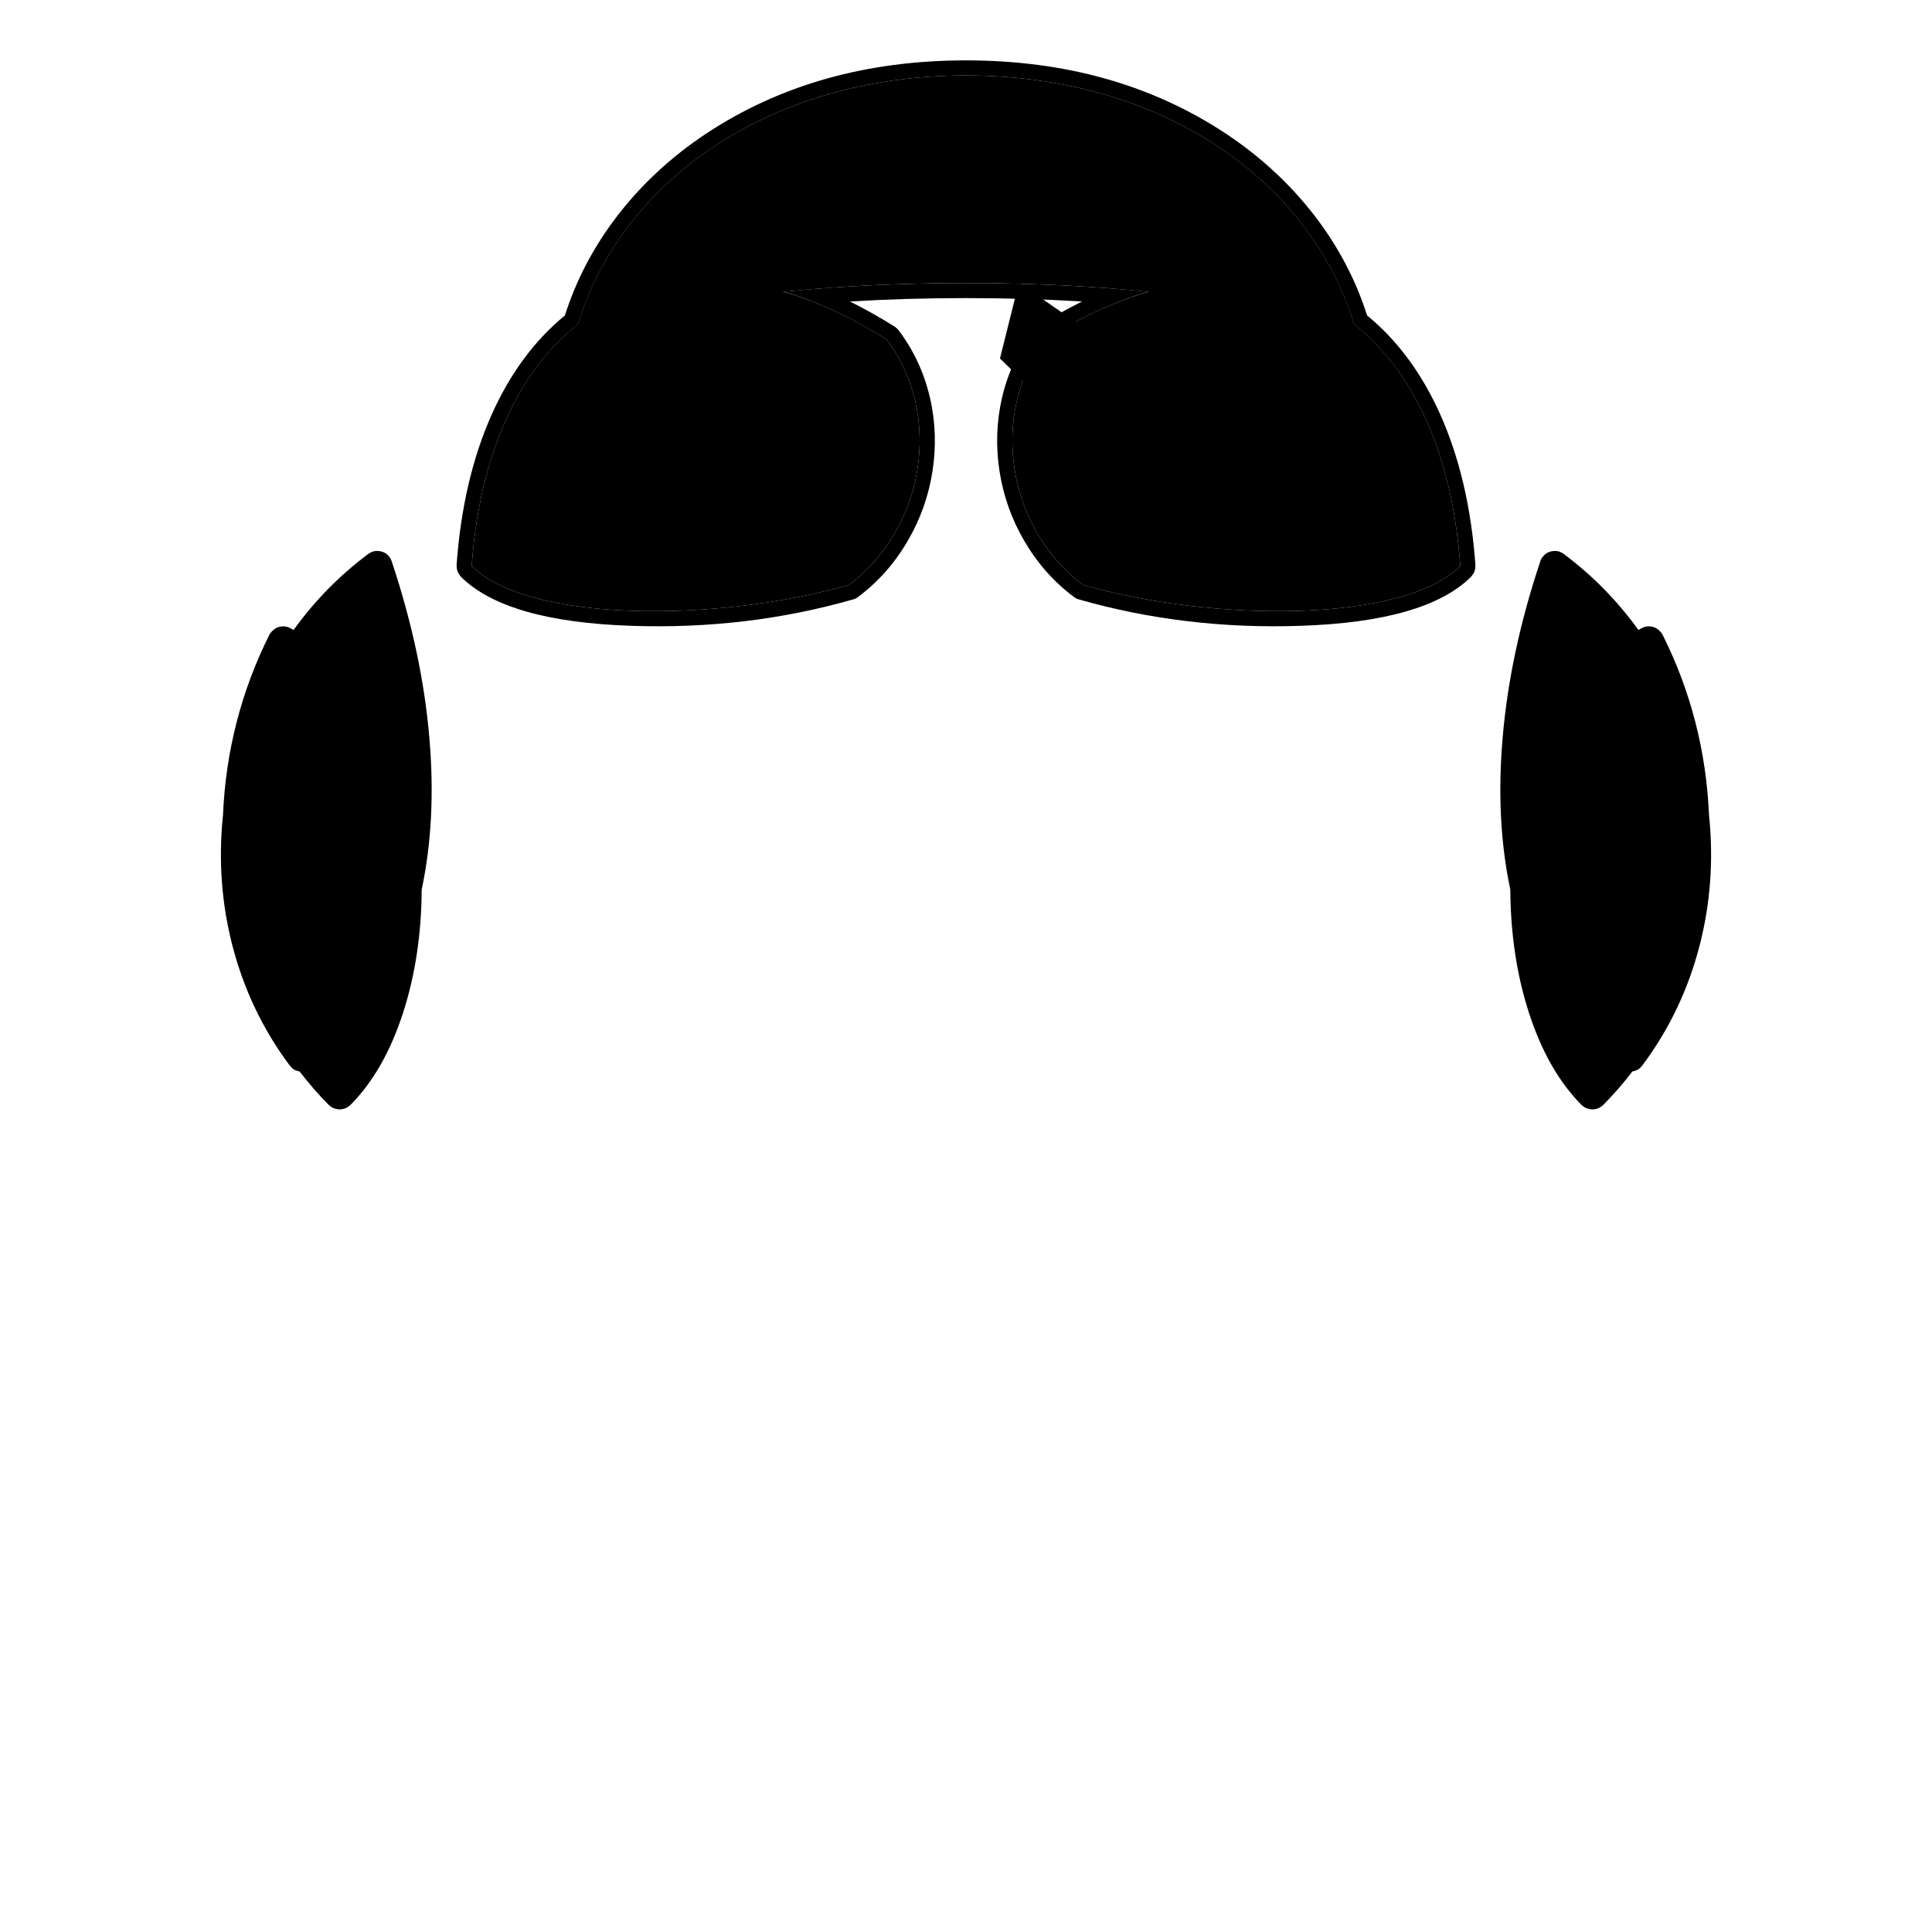
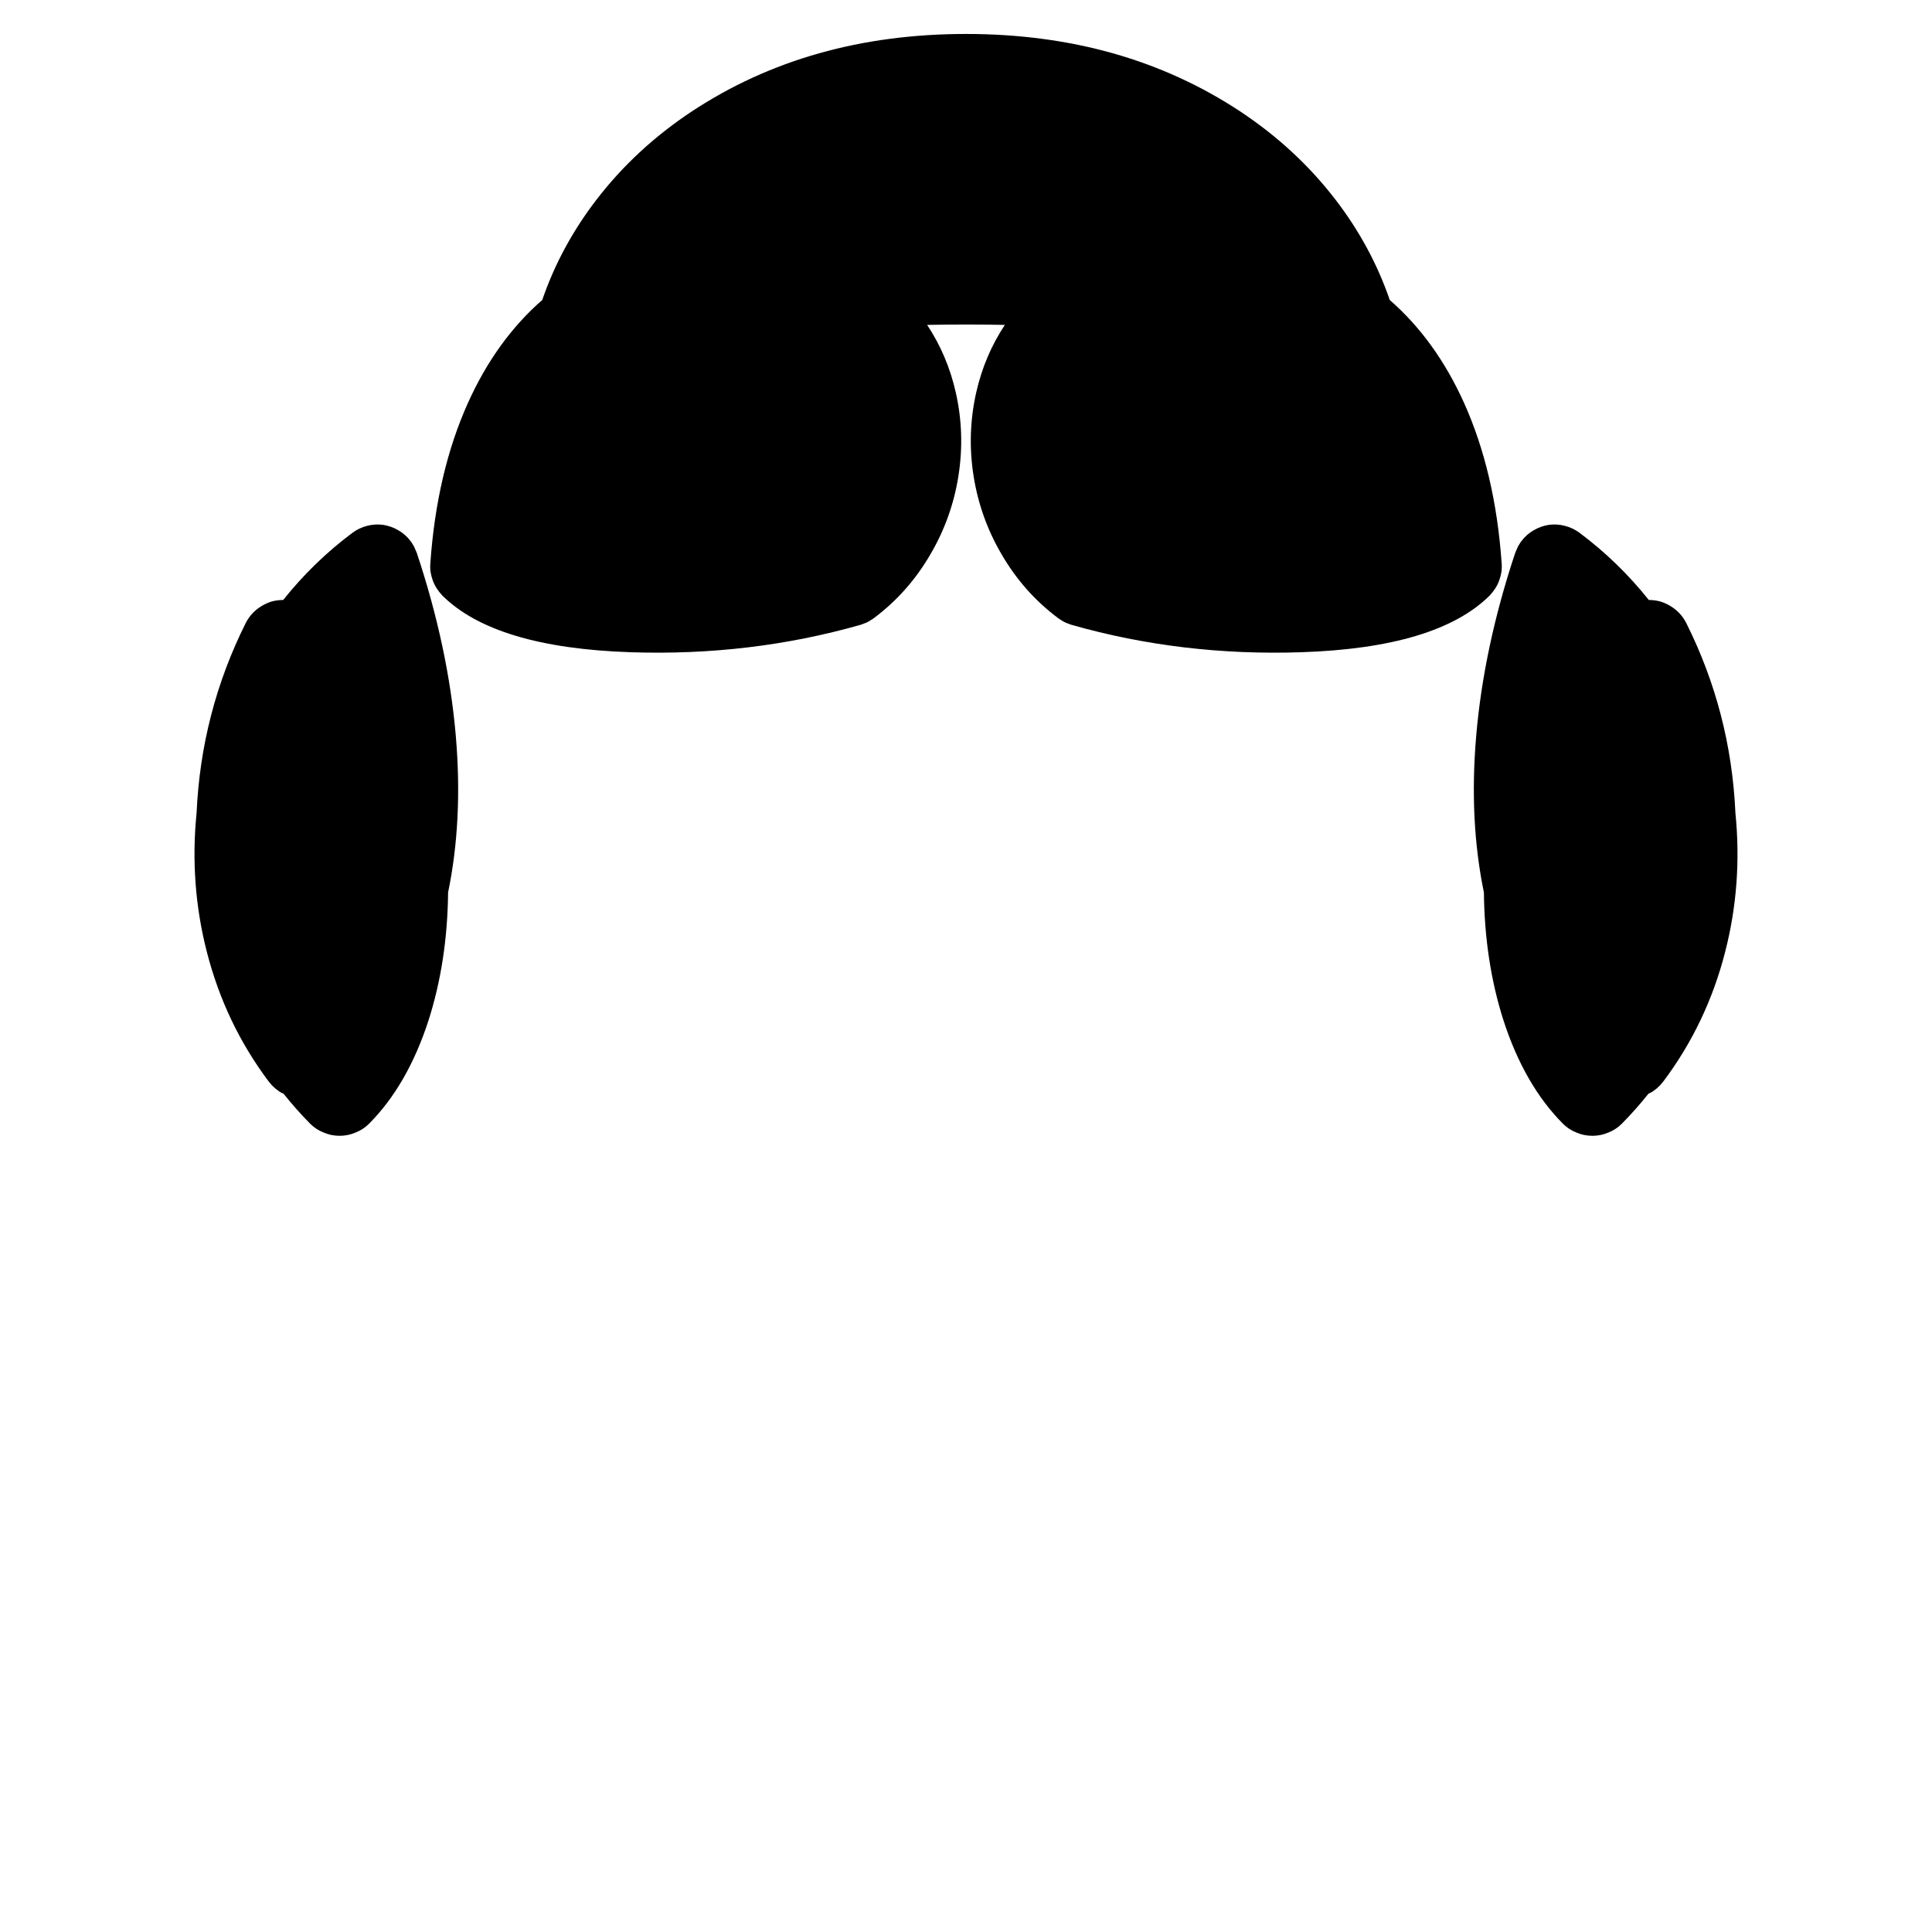
<svg xmlns="http://www.w3.org/2000/svg" viewBox="0 0 1024 1024" data-schema-version="2" data-id="hair_short_crop" data-content-version="1">
-   <path data-part="rim" data-z="18" data-slot="outline" data-tags="hair_back" d="M 724.6 167.2 Q 715.5 138.7 696.8 114.4 Q 677.4 89.2 649.7 70.8 Q 591 32 512 32 Q 433 32 374.3 70.8 Q 346.6 89.2 327.2 114.4 Q 308.5 138.7 299.4 167.2 Q 275.4 186.9 260.8 219.3 Q 245.3 253.8 242 299.4 Q 242 300.3 242.1 301.1 Q 242.2 302 242.5 302.8 Q 242.8 303.6 243.3 304.3 Q 243.7 305 244.3 305.7 Q 268.2 329.5 334.7 331.7 Q 395.9 333.8 452.2 317.7 Q 452.5 317.6 452.9 317.5 Q 453.2 317.3 453.6 317.2 L 454.2 316.8 L 454.8 316.4 Q 470.8 304.4 481.1 286.7 Q 491.1 269.6 494.2 250 Q 497.3 230.2 493 211.2 Q 488.4 191.2 476.4 175.2 Q 476.2 174.9 475.9 174.6 L 475.4 174.1 Q 475.2 173.9 474.9 173.7 Q 474.6 173.4 474.3 173.2 Q 462.4 165.7 450.5 159.8 Q 480.2 158 512 158 Q 543.8 158 573.5 159.8 Q 561.6 165.7 549.7 173.2 Q 549.4 173.4 549.1 173.7 Q 548.8 173.9 548.6 174.1 L 548.1 174.6 Q 547.8 174.9 547.6 175.2 Q 535.6 191.2 531 211.2 Q 526.7 230.2 529.8 250 Q 532.9 269.6 542.9 286.7 Q 553.2 304.4 569.2 316.4 L 569.8 316.8 L 570.4 317.2 Q 570.8 317.3 571.1 317.5 Q 571.5 317.6 571.8 317.7 Q 628.1 333.8 689.3 331.7 Q 755.8 329.5 779.7 305.7 Q 780.3 305 780.7 304.3 Q 781.2 303.6 781.5 302.8 Q 781.8 302 781.9 301.1 Q 782 300.3 782 299.4 Q 778.7 253.8 763.2 219.3 Q 748.6 186.9 724.6 167.2 Z M 512 40 C 616.3 40 694.5 96 717.7 171.9 C 748.8 196.4 769.7 239.9 774 300 C 744 330 644 330 574 310 C 534 280 524 220 554 180 C 572.6 168.2 590.9 159.8 608.5 154.6 C 547.8 148.5 476.2 148.5 415.5 154.6 C 433.1 159.8 451.4 168.2 470 180 C 500 220 490 280 450 310 C 380 330 280 330 250 300 C 254.3 239.9 275.2 196.4 306.3 171.9 C 329.5 96 407.7 40 512 40 Z M 155.6 333.9 L 153.6 332.8 Q 152.2 332.1 150.6 332 Q 149 331.9 147.5 332.4 Q 146 332.9 144.8 334 Q 143.6 335 142.8 336.4 Q 120.4 381.2 118.2 431.8 Q 114.5 467.3 123.1 500.9 Q 132.2 536.2 153.6 564.8 Q 154.1 565.4 154.6 565.9 Q 155.2 566.5 155.9 566.9 Q 156.5 567.3 157.3 567.5 Q 158 567.8 158.8 567.9 Q 166 577.3 174.3 585.7 Q 174.9 586.2 175.6 586.7 Q 176.2 587.1 176.9 587.4 Q 177.7 587.7 178.4 587.8 Q 179.2 588 180 588 Q 180.8 588 181.6 587.8 Q 182.3 587.7 183.1 587.4 Q 183.8 587.1 184.4 586.7 Q 185.1 586.2 185.7 585.7 Q 203.7 567.6 213.7 536.6 Q 223.3 506.8 223.5 471.5 Q 231.3 434.8 227.6 391.4 Q 223.8 346 207.6 297.5 L 207.4 296.9 Q 207.2 296.6 207.1 296.3 Q 206.9 296 206.8 295.7 Q 206.6 295.5 206.4 295.2 Q 205.9 294.6 205.4 294.1 Q 204.8 293.5 204.1 293.1 Q 203.4 292.7 202.7 292.5 Q 201.9 292.2 201.1 292.1 Q 200.4 292 199.6 292 L 198 292.2 Q 197.3 292.4 196.6 292.8 Q 195.8 293.1 195.2 293.6 Q 172.4 310.6 155.6 333.9 Z M 868.4 333.9 L 870.4 332.8 Q 871.8 332.1 873.4 332 Q 875 331.9 876.5 332.4 Q 878 332.9 879.2 334 Q 880.4 335 881.2 336.4 Q 903.6 381.2 905.8 431.8 Q 909.5 467.3 900.9 500.9 Q 891.8 536.2 870.4 564.8 Q 869.9 565.4 869.4 565.9 Q 868.8 566.5 868.1 566.9 Q 867.5 567.3 866.7 567.5 Q 866 567.8 865.2 567.9 Q 858 577.3 849.7 585.7 Q 848.5 586.8 847.1 587.4 Q 845.6 588 844 588 Q 842.4 588 840.9 587.4 Q 839.5 586.8 838.3 585.7 Q 820.3 567.6 810.3 536.6 Q 800.7 506.8 800.5 471.5 Q 792.7 434.8 796.4 391.4 Q 800.2 346 816.4 297.5 L 816.6 296.9 Q 816.8 296.6 816.9 296.3 Q 817.1 296 817.2 295.7 Q 817.4 295.5 817.6 295.2 Q 818.1 294.6 818.6 294.1 Q 819.2 293.5 819.9 293.1 Q 820.6 292.7 821.3 292.5 Q 822.1 292.2 822.9 292.1 Q 823.6 292 824.4 292 L 826 292.2 Q 826.7 292.4 827.4 292.8 Q 828.2 293.1 828.8 293.6 Q 851.6 310.6 868.4 333.9 Z M 200 300 C 183.4 312.4 169.4 327.4 158.2 344.1 L 150 340 C 135.4 369.1 127.5 400.9 126.2 432.4 C 121.5 476.9 132.1 522.8 160 560 C 160.6 559.6 161.3 559.1 161.9 558.7 C 167.3 566.2 173.4 573.4 180 580 C 202.4 557.6 215.4 516.5 215.5 470.6 C 225.7 423.8 221.6 364.8 200 300 Z M 824 300 C 840.6 312.4 854.6 327.4 865.8 344.1 L 874 340 C 888.6 369.1 896.5 400.9 897.8 432.4 C 902.5 476.9 891.9 522.8 864 560 C 863.4 559.6 862.7 559.1 862.1 558.7 C 856.7 566.2 850.6 573.4 844 580 C 821.6 557.6 808.6 516.5 808.5 470.6 C 798.3 423.8 802.4 364.8 824 300 Z" />
+   <path data-part="rim" data-z="18" data-slot="outline" data-tags="hair_back" data-fill-rule="evenodd" d="M 707.9 105.9 Q 726.8 130.5 736.6 159 Q 761 180.3 776 213.6 Q 792.5 250.3 795.9 298.4 Q 796.1 300.8 795.8 303.1 Q 795.4 305.5 794.6 307.7 Q 793.8 309.9 792.5 311.9 Q 791.2 313.9 789.6 315.6 Q 761.8 343.3 689.7 345.7 Q 626.4 347.8 568 331.2 Q 567 330.9 566.1 330.5 Q 565.1 330.2 564.2 329.7 Q 563.3 329.3 562.5 328.7 Q 561.6 328.2 560.8 327.6 Q 542.5 313.9 530.8 293.7 Q 519.5 274.4 516 252.2 Q 512.5 229.8 517.4 208.1 Q 521.8 188.5 532.6 172.2 Q 522.4 172 512 172 Q 501.6 172 491.4 172.2 Q 502.2 188.5 506.6 208.1 Q 511.5 229.8 508 252.2 Q 504.5 274.4 493.2 293.7 Q 481.5 313.9 463.2 327.6 Q 462.4 328.2 461.5 328.7 Q 460.7 329.3 459.8 329.7 Q 458.9 330.2 457.9 330.5 Q 457 330.9 456 331.2 Q 397.6 347.8 334.3 345.7 Q 262.2 343.3 234.4 315.6 Q 232.8 313.9 231.5 311.9 Q 230.2 309.9 229.4 307.7 Q 228.6 305.5 228.2 303.1 Q 227.9 300.8 228.1 298.4 Q 231.5 250.3 248 213.6 Q 263 180.3 287.4 159 Q 297.2 130.5 316.1 105.9 Q 336.9 78.8 366.6 59.1 Q 428.8 18 512 18 Q 595.2 18 657.4 59.1 Q 687.1 78.8 707.9 105.9 Z M 130.3 330.1 Q 131.7 327.4 133.8 325.1 Q 135.9 322.9 138.5 321.3 Q 141.1 319.7 144 318.8 Q 147 318 150.1 318 Q 166.2 297.8 186.8 282.4 Q 190.3 279.8 194.6 278.7 Q 198.8 277.6 203.2 278.2 Q 207.5 278.9 211.2 281.1 Q 215 283.3 217.6 286.8 Q 218.2 287.5 218.6 288.3 Q 219.1 289 219.5 289.8 Q 219.9 290.6 220.2 291.4 Q 220.6 292.2 220.9 293 Q 237.6 343.2 241.6 390.2 Q 245.4 434.8 237.5 473 Q 237.1 509.7 227.1 540.9 Q 216 575.1 195.6 595.6 Q 192.5 598.7 188.4 600.3 Q 184.4 602 180 602 Q 175.6 602 171.6 600.3 Q 167.5 598.7 164.4 595.6 Q 156.9 588 150.3 579.7 Q 149.1 579.2 148 578.5 Q 146.9 577.7 145.9 576.9 Q 145 576.1 144.1 575.2 Q 143.2 574.2 142.4 573.2 Q 119.3 542.4 109.6 504.4 Q 100.4 468.5 104.2 430.8 Q 106.6 377.5 130.3 330.1 Z M 893.7 330.1 Q 892.3 327.4 890.2 325.1 Q 888.1 322.9 885.5 321.3 Q 882.9 319.7 880 318.8 Q 877 318 873.9 318 Q 857.8 297.8 837.2 282.4 Q 833.7 279.8 829.4 278.7 Q 825.2 277.6 820.8 278.2 Q 816.5 278.9 812.8 281.1 Q 809 283.3 806.4 286.8 Q 805.8 287.5 805.4 288.3 Q 804.9 289 804.5 289.8 Q 804.1 290.6 803.8 291.4 Q 803.4 292.2 803.1 293 Q 786.4 343.2 782.4 390.2 Q 778.6 434.8 786.5 473 Q 786.9 509.7 796.9 540.9 Q 808 575.1 828.4 595.6 Q 831.5 598.7 835.6 600.3 Q 839.6 602 844 602 Q 848.4 602 852.4 600.3 Q 856.5 598.7 859.6 595.6 Q 867.1 588 873.7 579.7 Q 874.9 579.2 876 578.5 Q 877.1 577.7 878.1 576.9 Q 879 576.1 879.9 575.2 Q 880.8 574.2 881.6 573.2 Q 904.7 542.4 914.4 504.4 Q 923.6 468.5 919.8 430.8 Q 917.4 377.5 893.7 330.1 Z M 696.7 178.3 Q 681.2 127.6 633.1 95.8 Q 582 62 512 62 Q 442 62 390.9 95.8 Q 342.8 127.6 327.3 178.3 Q 326.9 179.9 326.1 181.4 Q 325.4 182.9 324.5 184.3 Q 323.5 185.7 322.4 186.9 Q 321.2 188.1 319.9 189.2 Q 300.3 204.6 288.2 231.6 Q 276.8 256.8 273 289.7 Q 279.6 293.1 289.7 295.8 Q 308.9 300.9 335.7 301.8 Q 389.9 303.6 439.8 290 Q 460.1 273.1 464.5 245.3 Q 468.9 217.7 454.6 196.3 Q 431.6 182.3 409.3 175.7 Q 405.1 174.5 401.7 171.7 Q 398.3 169 396.2 165.1 Q 394.1 161.3 393.6 156.9 Q 393.2 152.6 394.4 148.4 Q 395.3 145.2 397.1 142.5 Q 398.9 139.7 401.5 137.7 Q 404 135.6 407 134.3 Q 410 133 413.3 132.7 Q 459.9 128 512 128 Q 564.1 128 610.7 132.7 Q 615.1 133.1 618.9 135.2 Q 622.8 137.3 625.5 140.7 Q 628.3 144.1 629.6 148.3 Q 630.8 152.4 630.4 156.8 Q 630.1 160.1 628.8 163.1 Q 627.5 166.1 625.4 168.6 Q 623.4 171.2 620.6 173 Q 617.9 174.8 614.7 175.7 Q 592.4 182.3 569.4 196.3 Q 555.1 217.7 559.5 245.3 Q 563.9 273.1 584.2 290 Q 634.1 303.6 688.3 301.8 Q 715.1 300.9 734.3 295.8 Q 744.4 293.1 751 289.7 Q 747.2 256.8 735.8 231.6 Q 723.7 204.6 704.1 189.2 Q 702.8 188.1 701.6 186.9 Q 700.5 185.7 699.5 184.3 Q 698.6 182.9 697.9 181.4 Q 697.1 179.9 696.7 178.3 Z M 185.2 527.4 Q 182.2 536.6 178.5 544.2 Q 177.8 543.5 177.1 542.8 Q 176.4 542.1 175.6 541.5 Q 174.9 540.9 174 540.3 Q 173.2 539.8 172.3 539.3 Q 158.6 518.4 152.2 493.5 Q 144.9 464.9 148.1 434.7 Q 148.1 434.5 148.1 434.4 Q 148.1 434.2 148.1 434 Q 148.2 433.8 148.2 433.7 Q 148.2 433.5 148.2 433.3 Q 149.6 397.9 162.5 365.7 Q 164.7 365.2 166.6 364.4 Q 168.6 363.6 170.4 362.4 Q 172.2 361.2 173.7 359.7 Q 175.3 358.1 176.5 356.4 Q 182.2 347.8 188.8 340.3 Q 195.5 367.8 197.8 393.9 Q 201.1 433.3 194 465.9 Q 193.9 466.5 193.8 467.1 Q 193.7 467.6 193.6 468.2 Q 193.6 468.8 193.5 469.4 Q 193.5 470 193.5 470.6 Q 193.4 501.7 185.2 527.4 Z M 871.8 493.5 Q 865.4 518.4 851.7 539.3 Q 850.8 539.8 850 540.3 Q 849.1 540.9 848.4 541.5 Q 847.6 542.1 846.9 542.8 Q 846.2 543.5 845.5 544.2 Q 841.8 536.6 838.8 527.4 Q 830.6 501.7 830.5 470.6 Q 830.5 470 830.5 469.4 Q 830.4 468.8 830.4 468.2 Q 830.3 467.6 830.2 467.1 Q 830.1 466.5 830 465.9 Q 822.9 433.3 826.2 393.9 Q 828.5 367.8 835.2 340.3 Q 841.8 347.8 847.5 356.4 Q 848.7 358.1 850.3 359.7 Q 851.8 361.2 853.6 362.4 Q 855.4 363.6 857.4 364.4 Q 859.3 365.2 861.5 365.7 Q 874.4 397.9 875.8 433.3 Q 875.8 433.5 875.8 433.7 Q 875.8 433.8 875.9 434 Q 875.9 434.2 875.9 434.4 Q 875.9 434.5 875.9 434.7 Q 879.1 464.9 871.8 493.5 Z" />
  <path data-part="back" data-z="20" data-slot="hair.shadow" data-tags="hair_back" d="M 200 300 C 120 360 100 480 160 560 C 220 520 240 420 200 300 Z M 824 300 C 904 360 924 480 864 560 C 804 520 784 420 824 300 Z M 512 40 C 620 40 700 100 720 180 C 640 140 384 140 304 180 C 324 100 404 40 512 40 Z" />
  <path data-part="side" data-z="70" data-slot="hair.primary" data-tags="hair_side" d="M 150 340 C 110 420 120 520 180 580 C 220 540 230 440 190 360 Z M 874 340 C 914 420 904 520 844 580 C 804 540 794 440 834 360 Z" />
  <path data-part="top" data-z="70" data-slot="hair.primary" data-tags="hair_top" data-clip-by="occlude.hair_top:difference" d="M 250 300 C 260 160 360 110 470 180 C 500 220 490 280 450 310 C 380 330 280 330 250 300 Z M 774 300 C 764 160 664 110 554 180 C 524 220 534 280 574 310 C 644 330 744 330 774 300 Z" />
  <path data-part="highlight" data-z="80" data-slot="hair.highlight" data-tags="hair_top" data-clip-by="occlude.hair_top:difference" d="M 540 150 C 600 190 660 240 700 250 C 660 270 590 250 530 190 Z M 320 200 C 360 170 400 180 420 210 C 380 230 340 230 320 200 Z" />
</svg>
